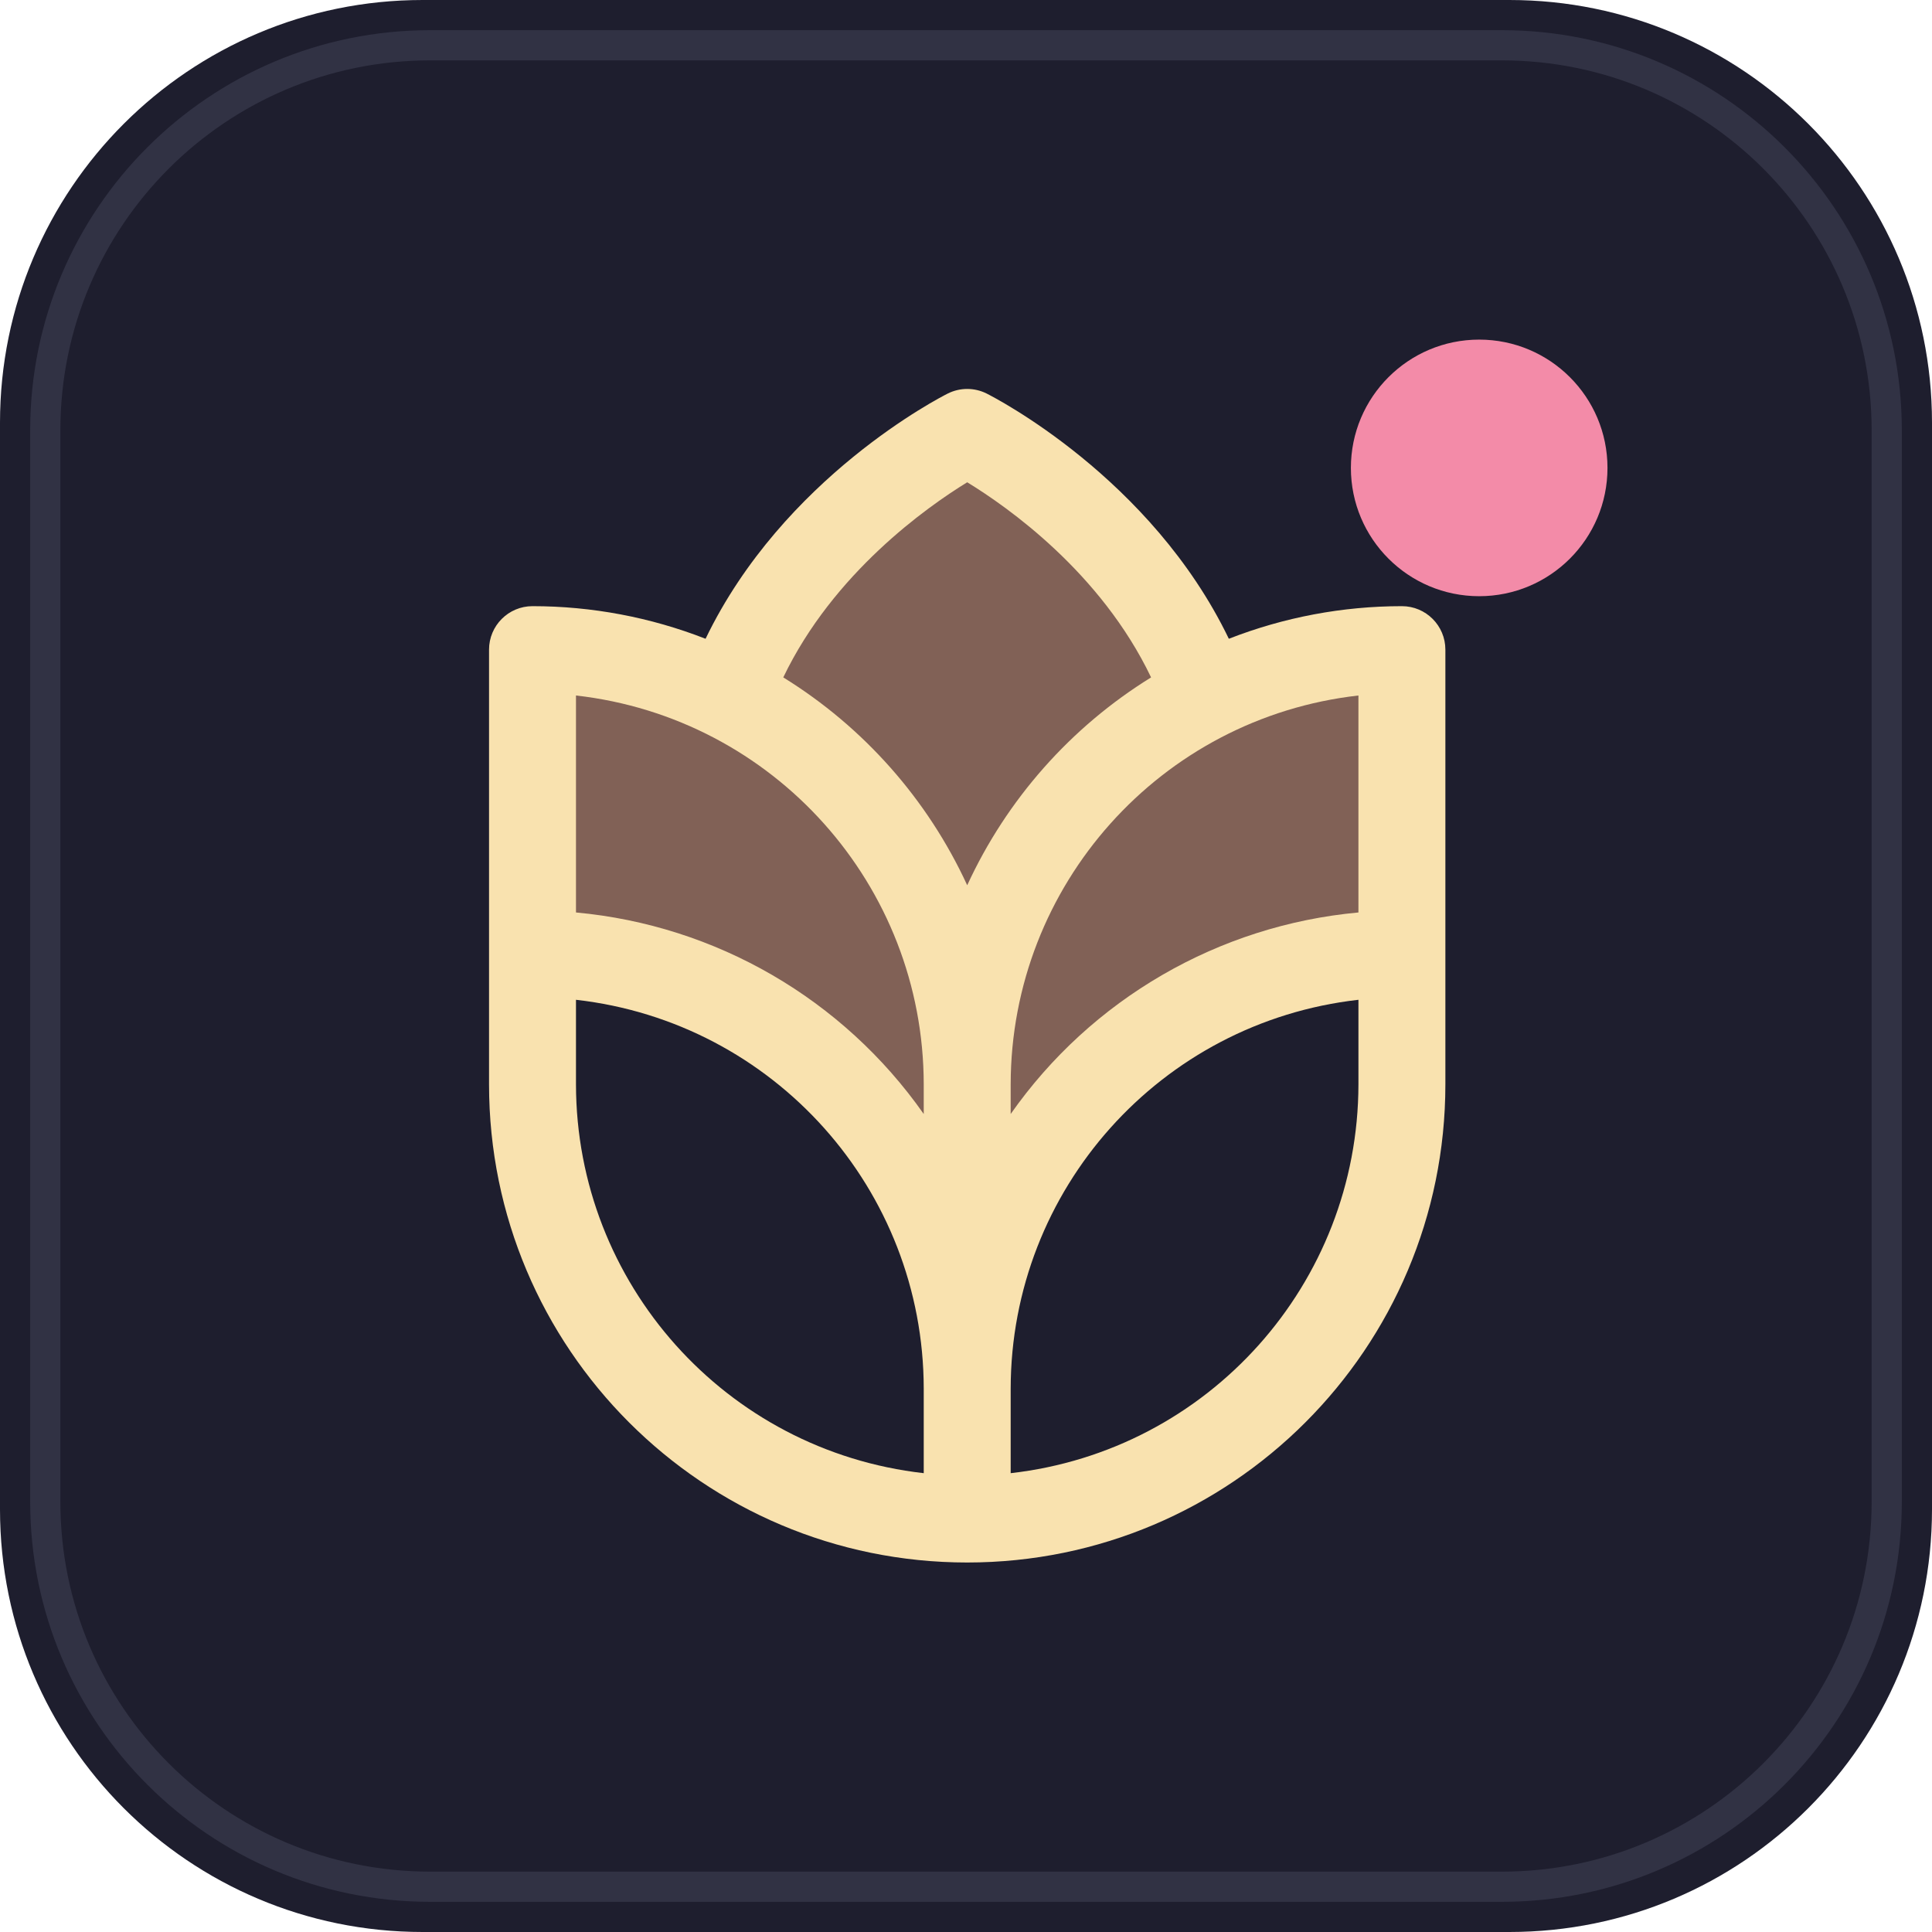
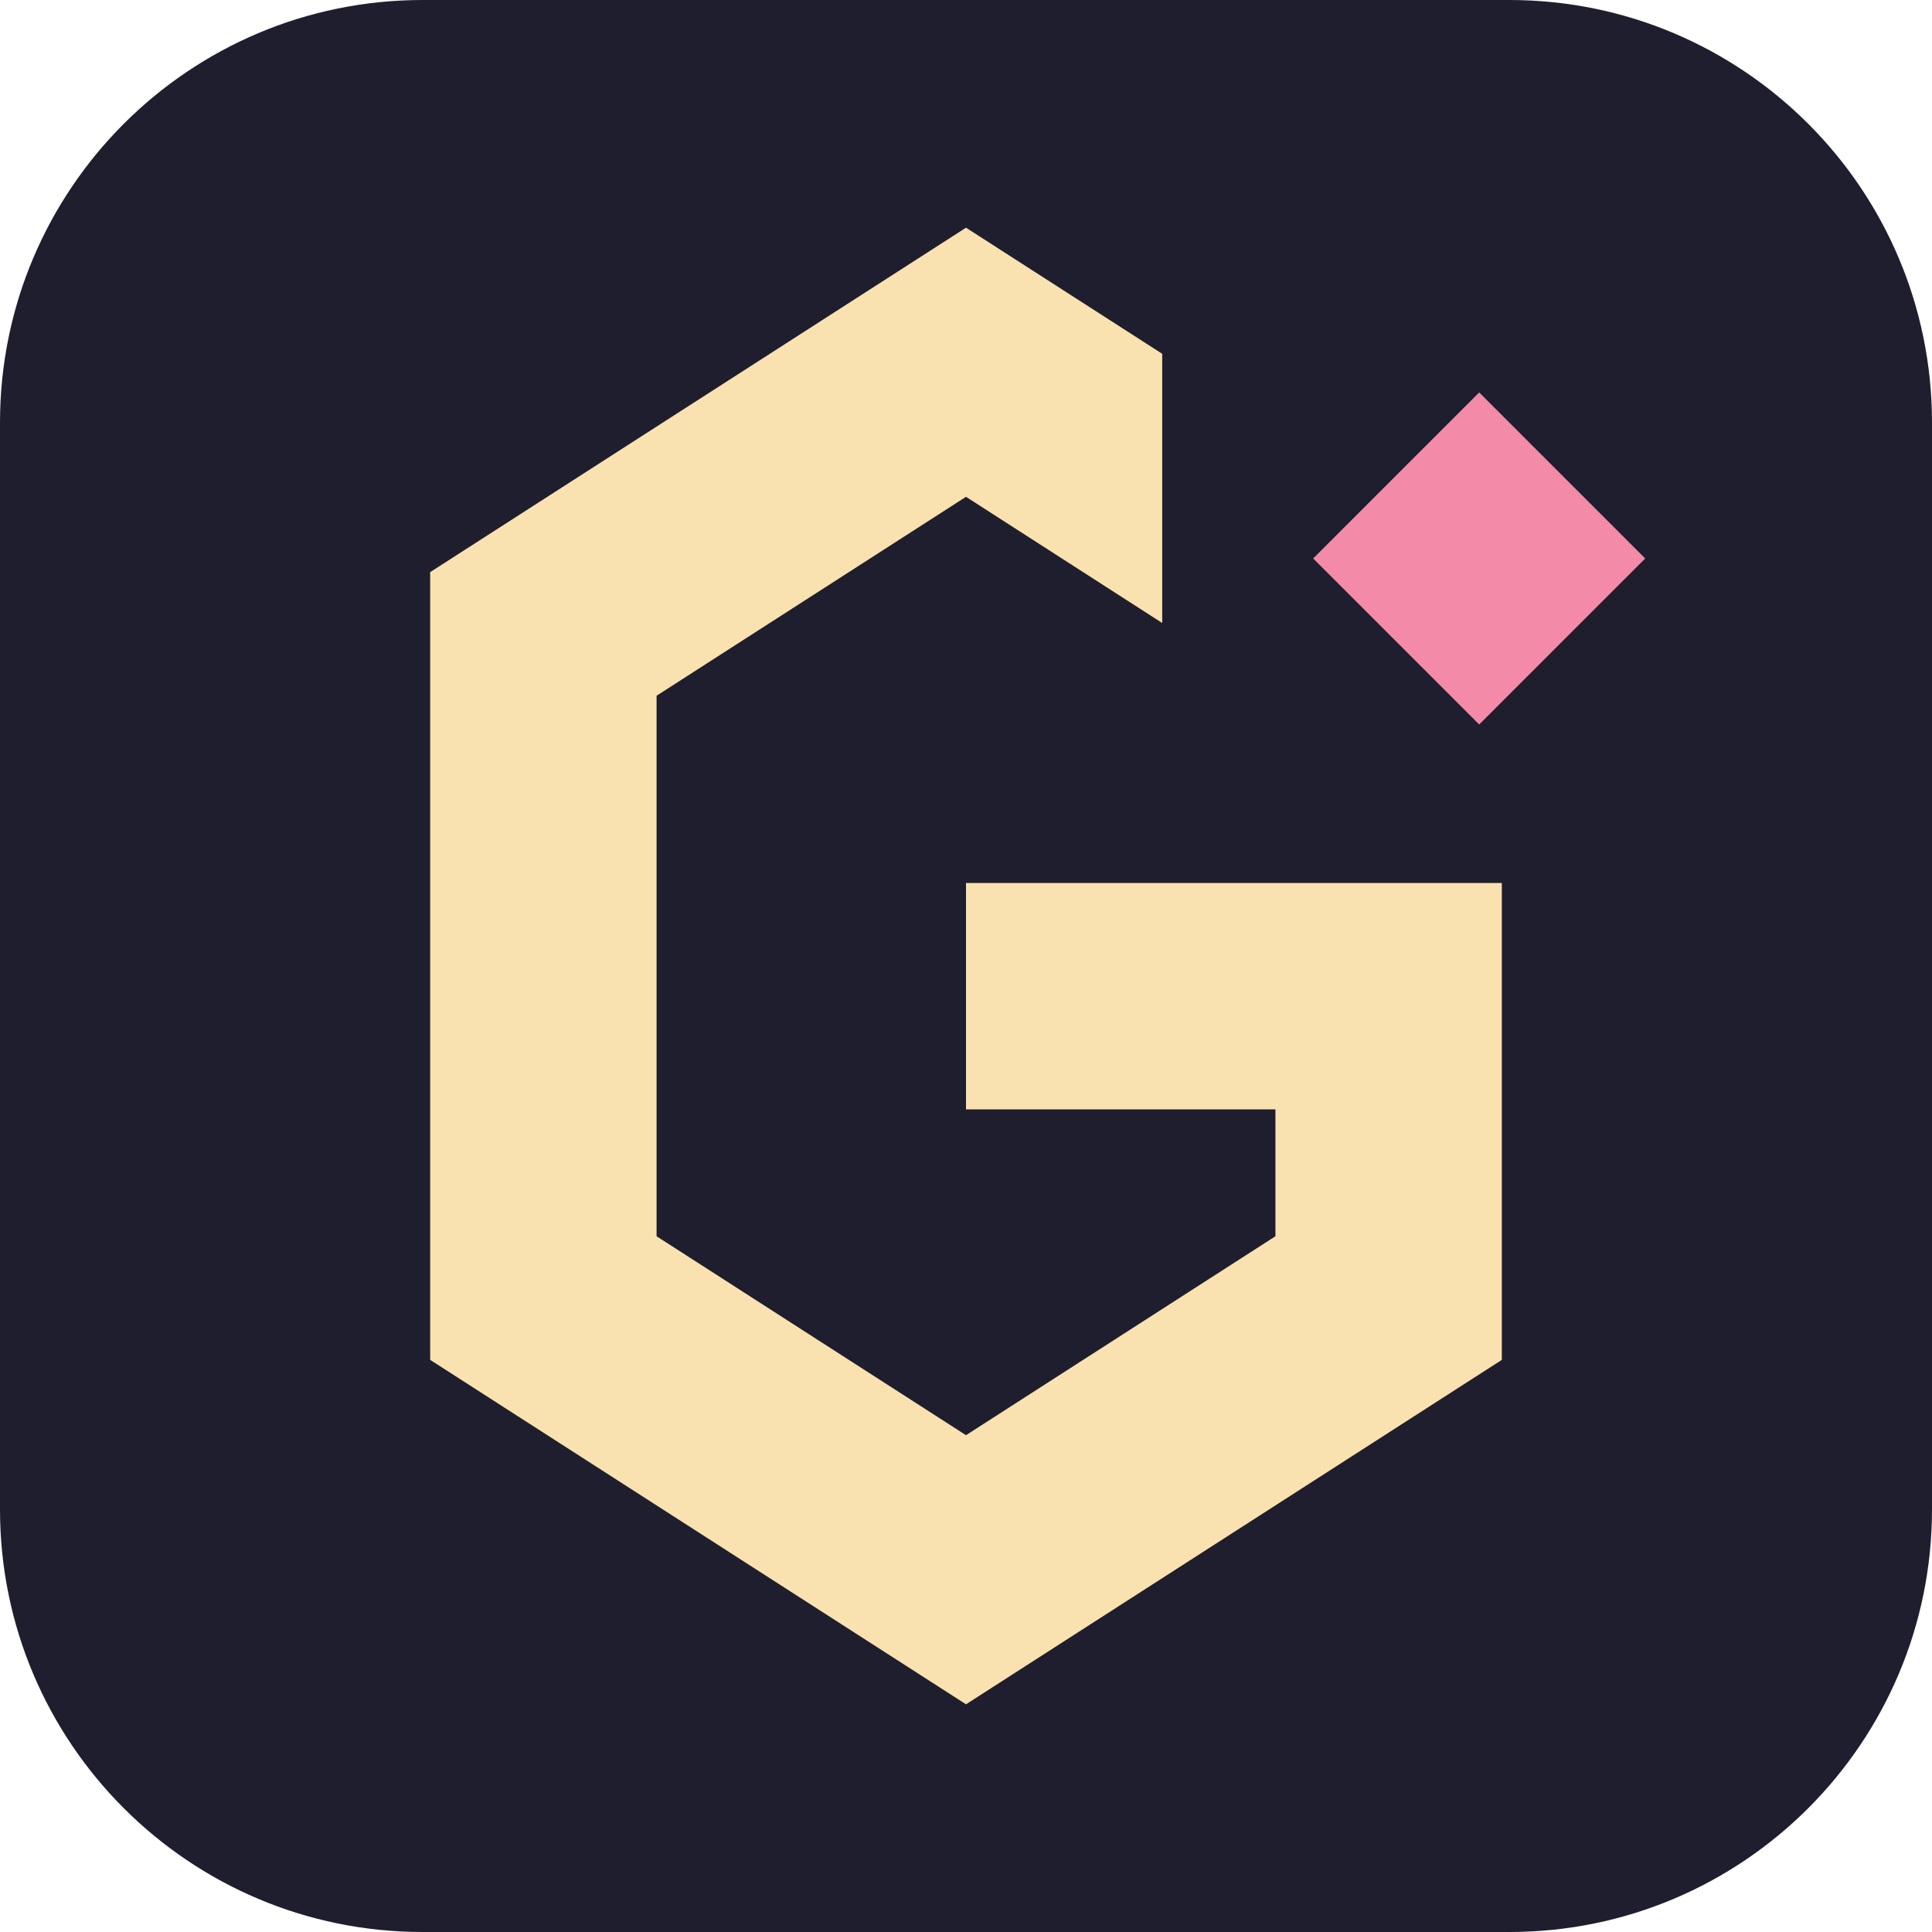
<svg xmlns="http://www.w3.org/2000/svg" viewBox="0 0 256 256" width="256" height="256">
  <rect width="256" height="256" rx="56" fill="#1e1e2e" />
-   <rect x="6" y="6" width="244" height="244" rx="51" fill="none" stroke="#313244" stroke-width="4" />
-   <g transform="translate(36 40) scale(0.72)">
-     <path d="M208,64v56a80,80,0,0,0-80,80,80,80,0,0,0-80-80V64a79.67,79.67,0,0,1,36.05,8.59v0C95.62,40.19,128,24,128,24S160.39,40.19,172,72.58h0A79.6,79.6,0,0,1,208,64Z" fill="#fab387" opacity="0.45" />
-     <path fill="#f9e2af" d="M208,56a87.53,87.53,0,0,0-31.85,6c-14.32-29.7-43.25-44.46-44.57-45.13a8,8,0,0,0-7.16,0c-1.33.67-30.25,15.43-44.57,45.13A87.53,87.53,0,0,0,48,56a8,8,0,0,0-8,8v80a88,88,0,0,0,176,0V64A8,8,0,0,0,208,56ZM120,215.56A72.1,72.1,0,0,1,56,144V128.44A72.1,72.1,0,0,1,120,200Zm0-66.1a88,88,0,0,0-64-37.09V72.44A72.1,72.1,0,0,1,120,144ZM94.15,69.11C103.37,49.89,120.58,37.76,128,33.2c7.44,4.54,24.6,16.6,33.84,35.91A88.51,88.51,0,0,0,128,107.36,88.51,88.51,0,0,0,94.15,69.11ZM200,144a72.1,72.1,0,0,1-64,71.56V200a72.1,72.1,0,0,1,64-71.56Zm0-31.63a88,88,0,0,0-64,37.09V144a72.1,72.1,0,0,1,64-71.56Z" />
-   </g>
-   <circle cx="196" cy="62" r="17" fill="#f38ba8" />
+   <path d="M128,225.83 L199,180.19 L199,117 L128,117 L128,147 L169,147 L169,163.81 L128,190.17 L87,163.81 L87,92.19 L128,65.83 L154,82.55 L154,46.88 L128,30.17 L57,75.81 L57,180.19 Z" fill="#f9e2af" />
+   <polygon points="196,52 218,74 196,96 174,74" fill="#f38ba8" />
</svg>
